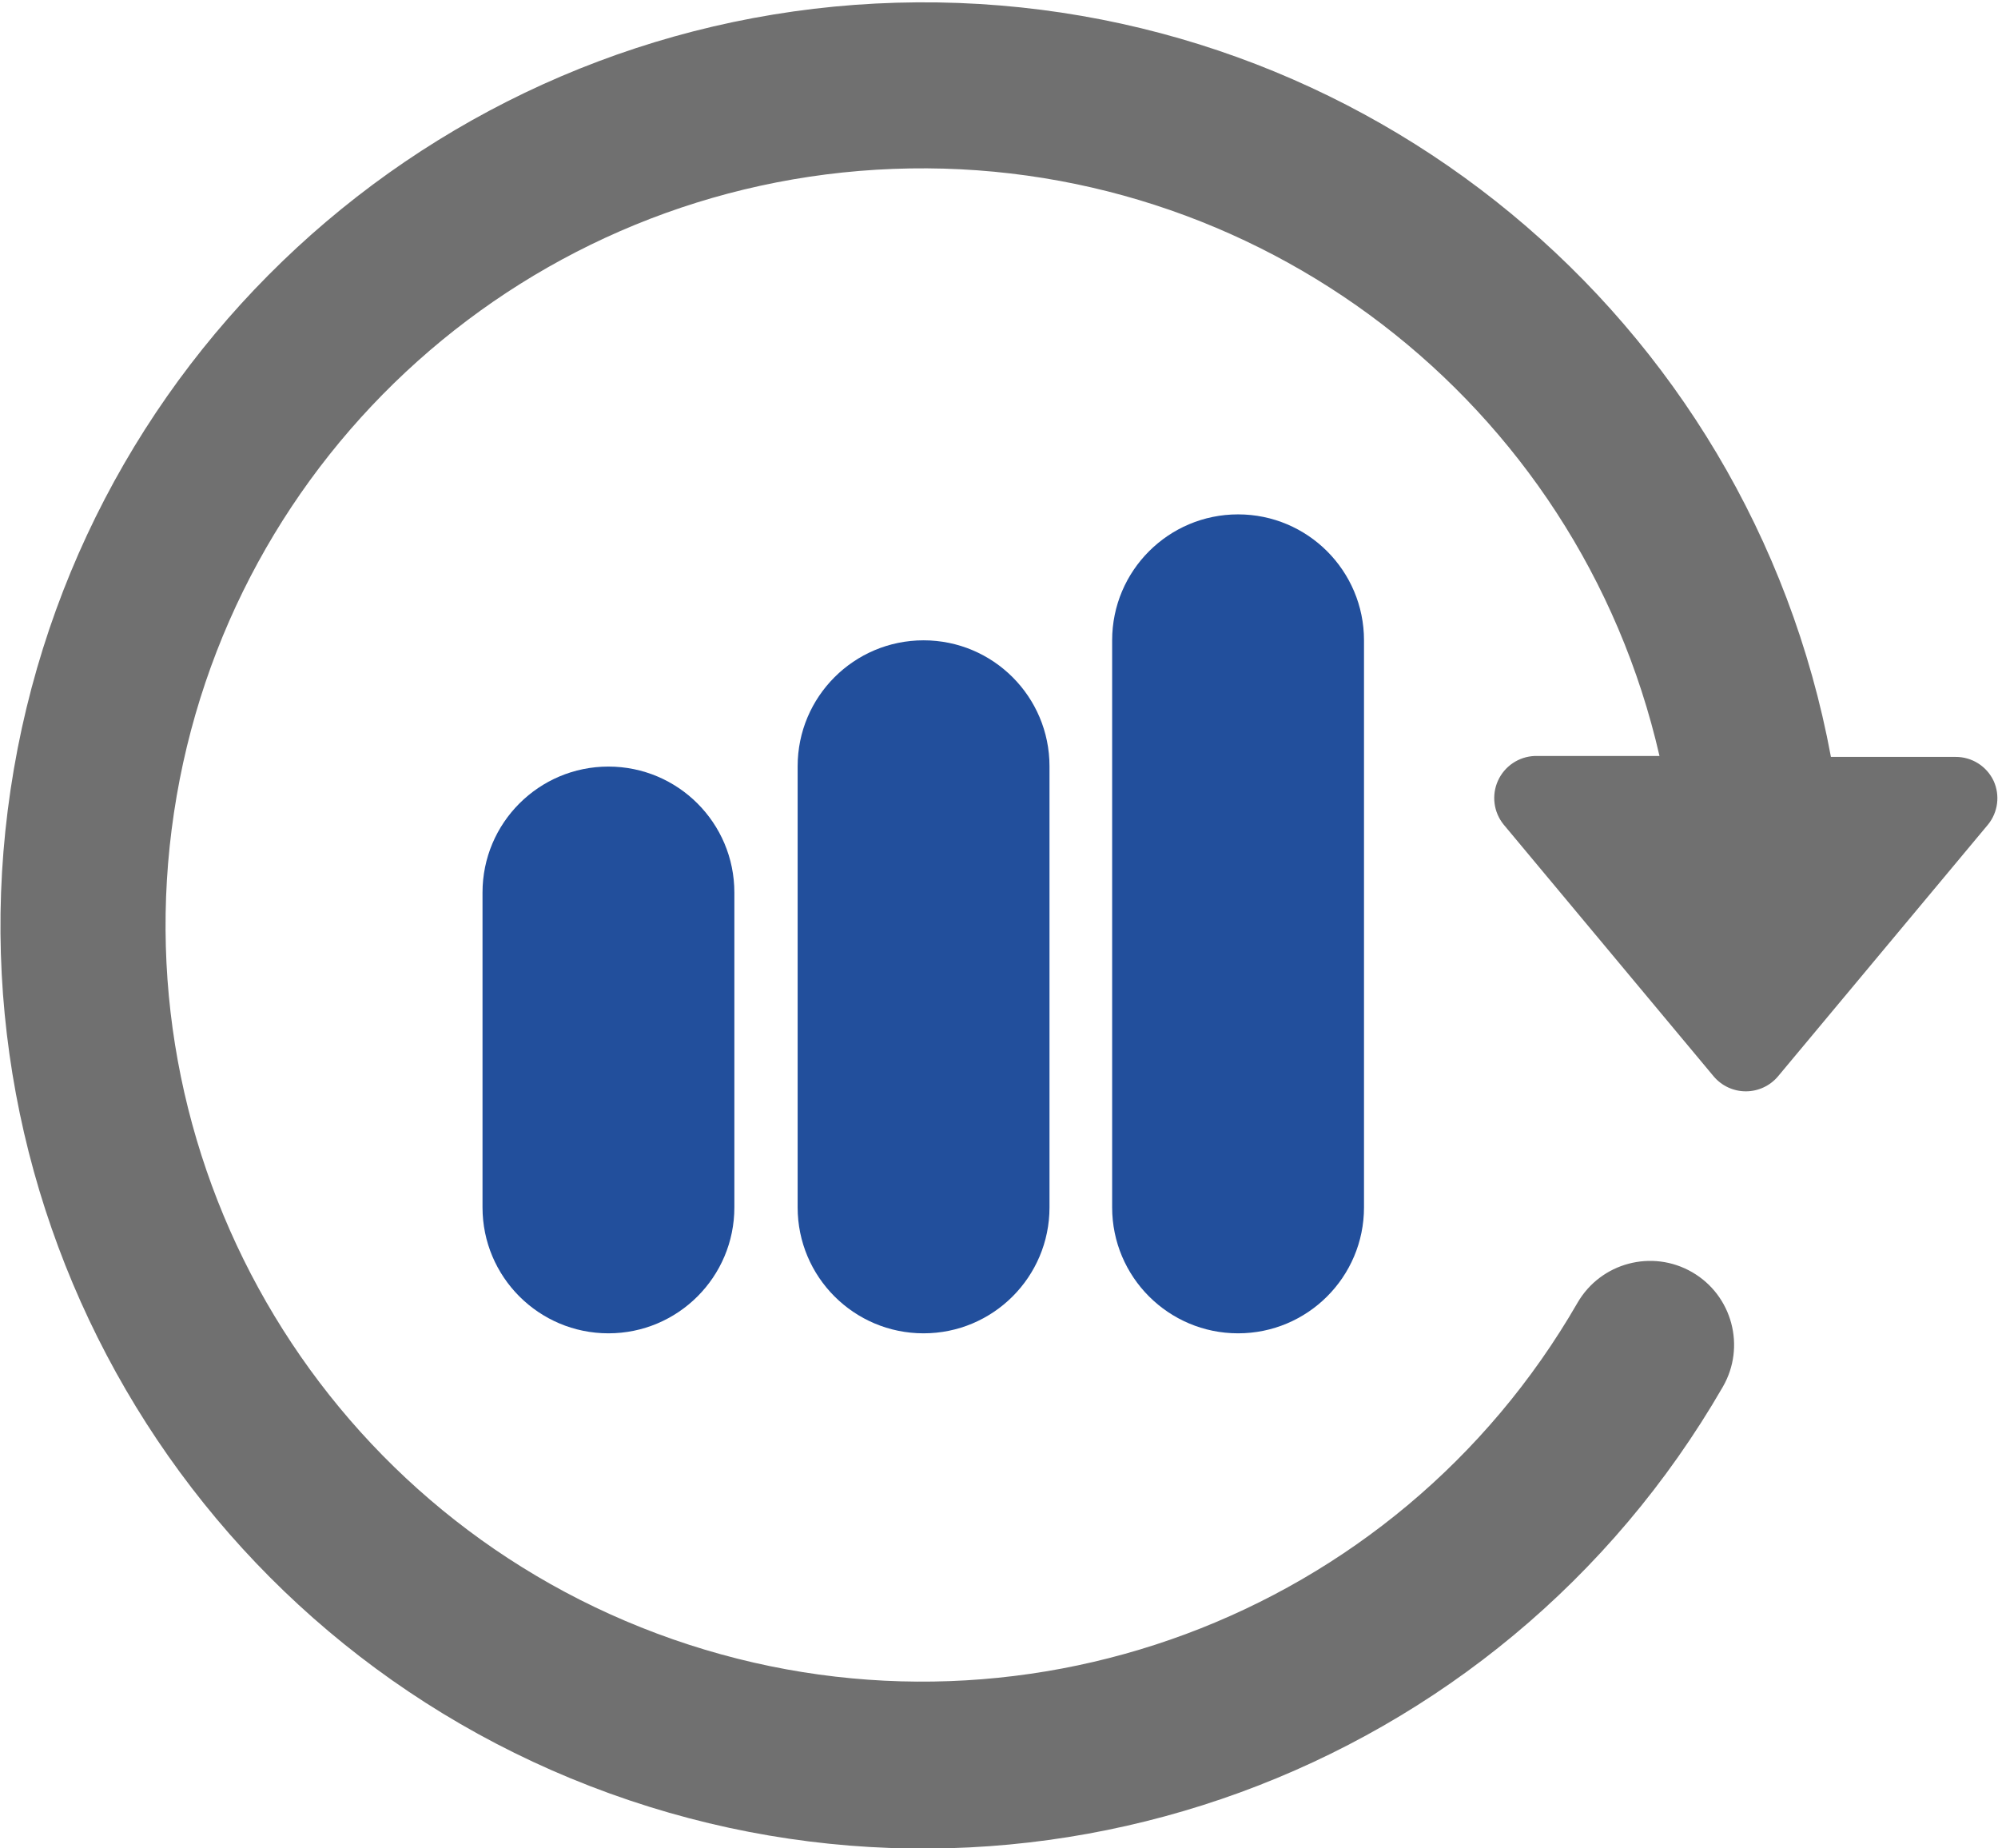
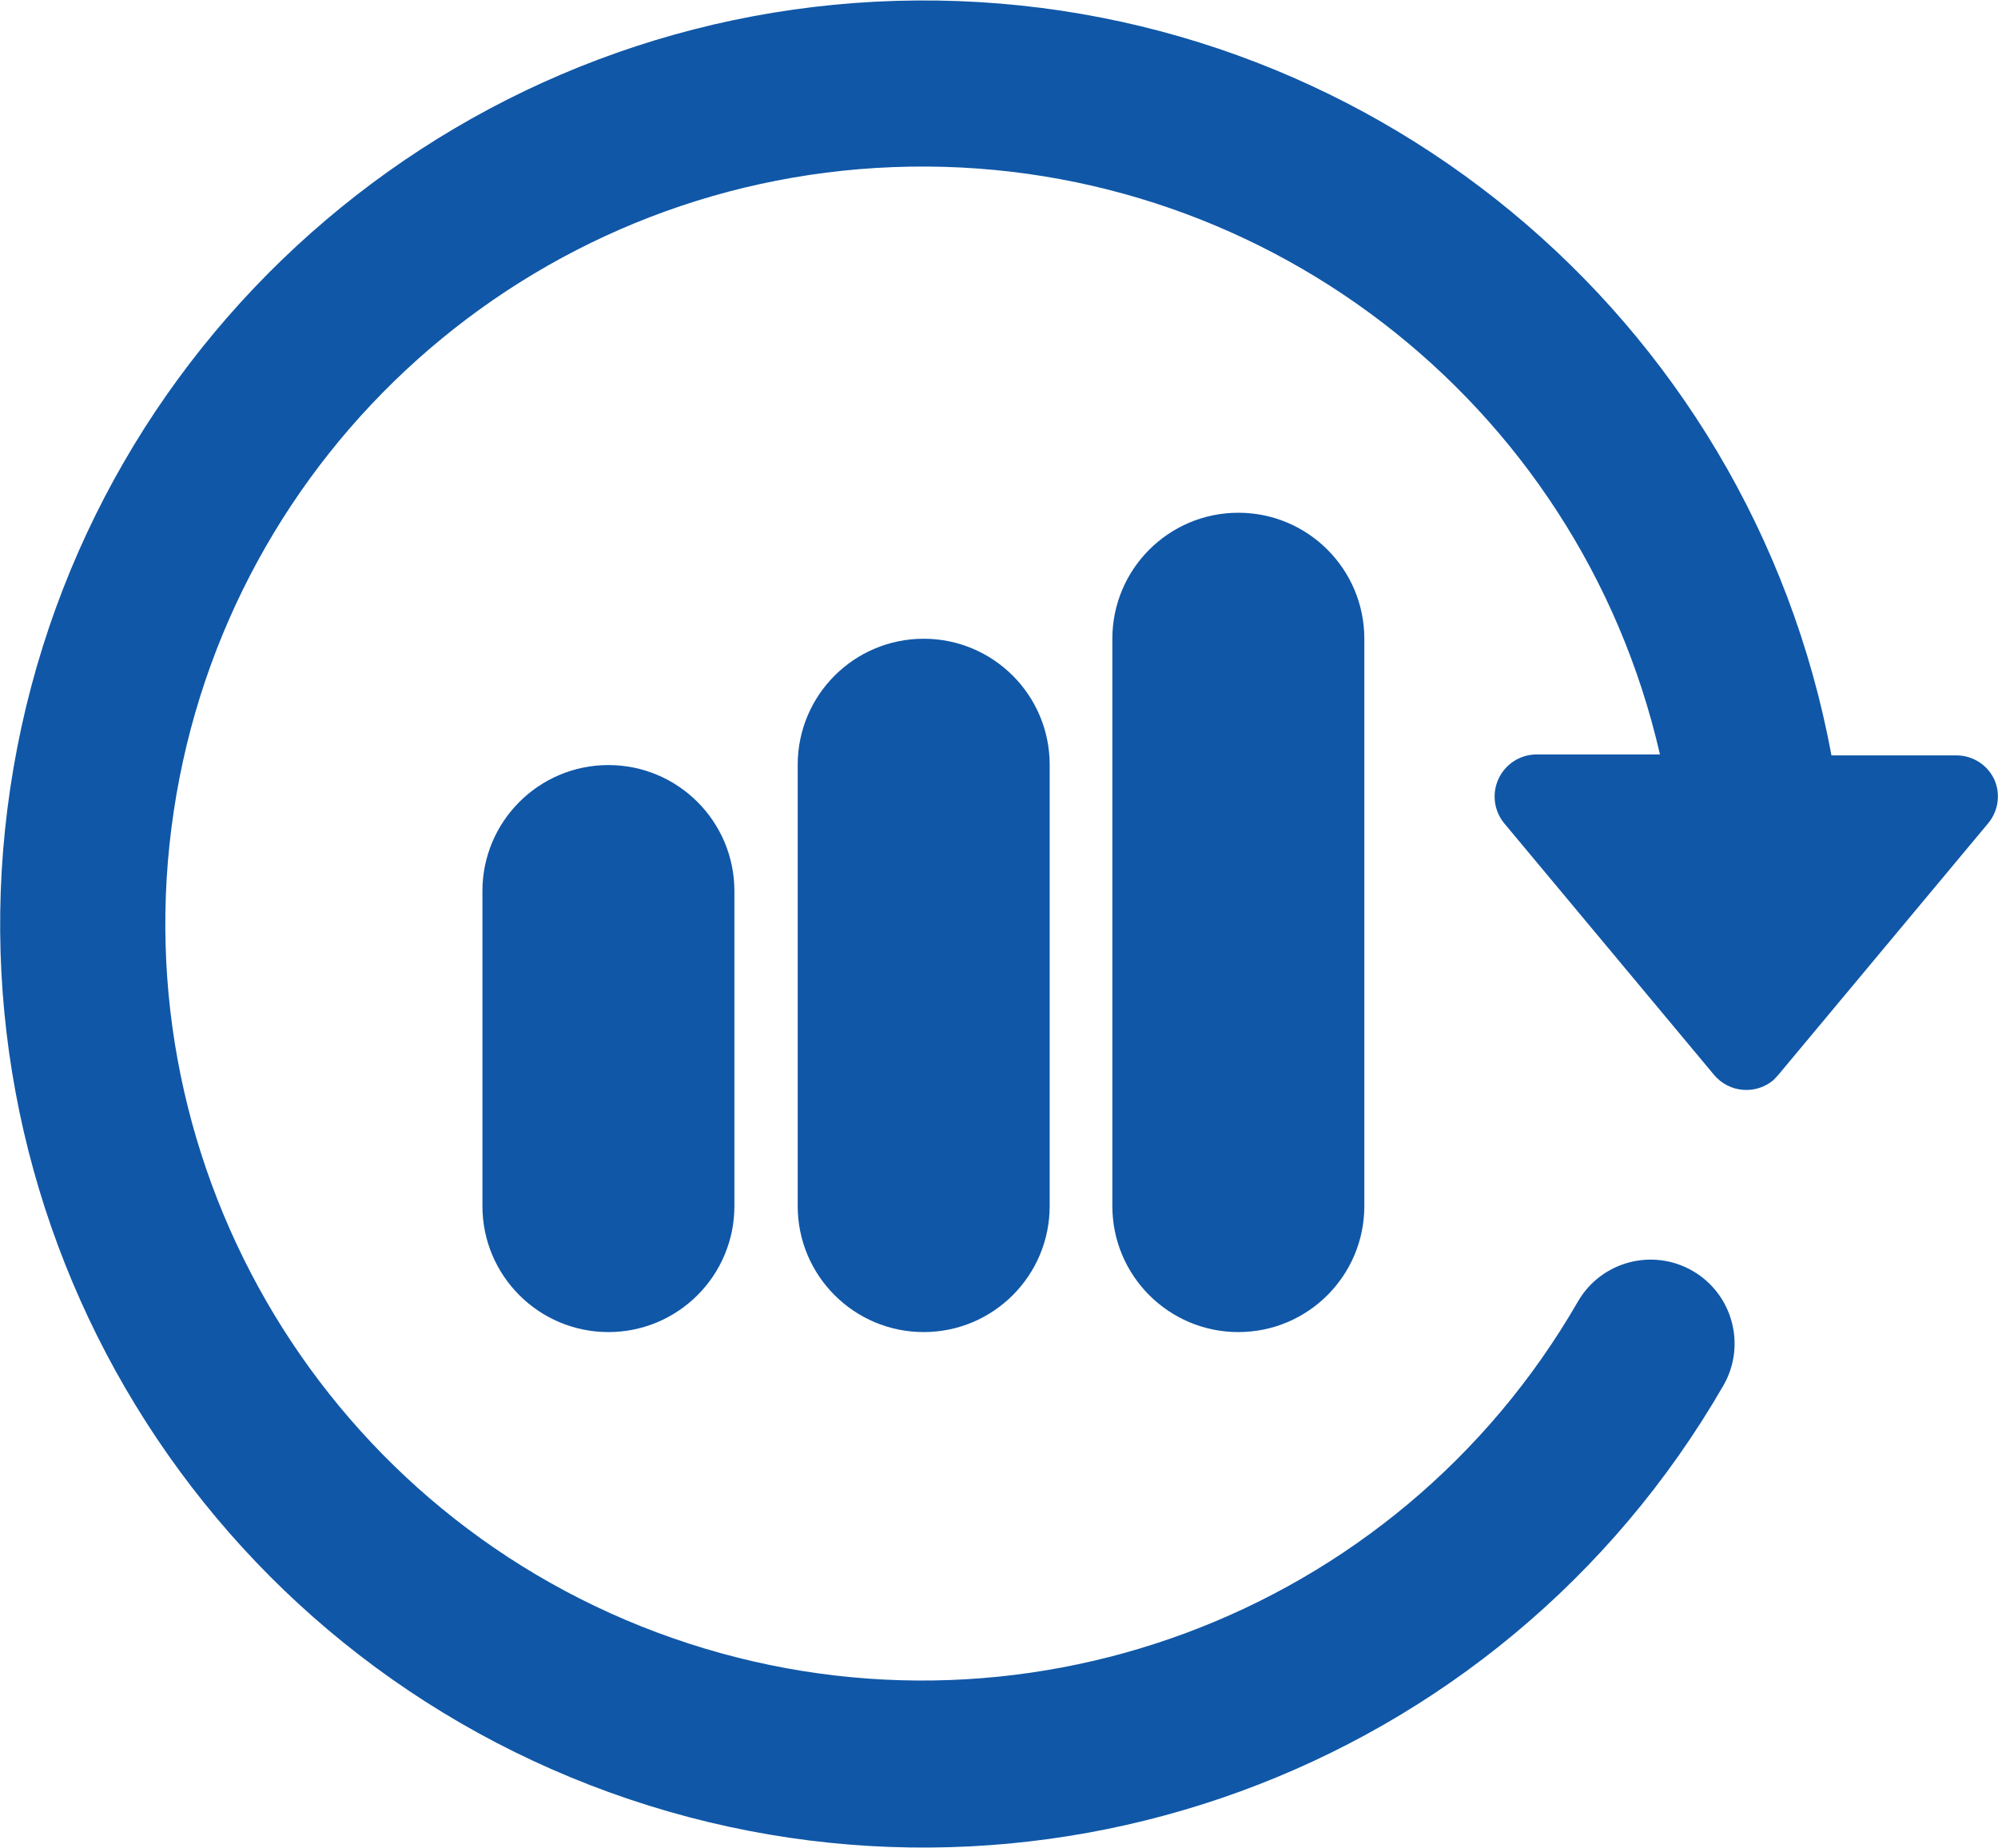
- <svg xmlns="http://www.w3.org/2000/svg" id="Layer_1" data-name="Layer 1" viewBox="0 0 64.1 59.26">
+ <svg xmlns="http://www.w3.org/2000/svg" id="Layer_1" data-name="Layer 1" viewBox="0 0 64.07 59.23">
  <defs>
-     <style>.cls-1{fill:#224f9c;}.cls-2{fill:#707070;}</style>
+     <style>.cls-1{fill:#1057a7;}</style>
  </defs>
-   <path class="cls-1" d="M23.8,33.58v10.1a4,4,0,1,0,8.08,0V33.58a4,4,0,1,0-8.08,0Zm0,0" transform="translate(-8.32 -4.95)" />
-   <path class="cls-1" d="M33.91,29.53V43.68a4,4,0,1,0,8.08,0V29.53a4,4,0,1,0-8.08,0Zm0,0" transform="translate(-8.32 -4.95)" />
-   <path class="cls-1" d="M44,25.49V43.68a4,4,0,0,0,8.08,0V25.49a4,4,0,1,0-8.08,0Zm0,0" transform="translate(-8.32 -4.95)" />
-   <path class="cls-2" d="M72.28,30a1.34,1.34,0,0,0-1.22-.77h-4a29.61,29.61,0,1,0-3.47,20.21,2.69,2.69,0,1,0-4.66-2.7A24.27,24.27,0,1,1,61.56,29.2h-4a1.35,1.35,0,0,0-1,2.2l6.74,8.08a1.35,1.35,0,0,0,2.06,0l6.74-8.08A1.34,1.34,0,0,0,72.28,30Zm0,0" transform="translate(-8.32 -4.95)" />
+   <path class="cls-1" d="M22.45,29.9V40a4,4,0,1,0,8.08,0V29.9a4,4,0,1,0-8.08,0Z" transform="translate(-6.98 -1.33)" />
+   <path class="cls-1" d="M32.56,25.85V40a4,4,0,1,0,8.08,0V25.85a4,4,0,1,0-8.08,0Z" transform="translate(-6.98 -1.33)" />
+   <path class="cls-1" d="M42.65,21.81V40a4,4,0,1,0,8.08,0V21.81a4,4,0,1,0-8.08,0Z" transform="translate(-6.98 -1.33)" />
+   <path class="cls-1" d="M70.93,26.32a1.34,1.34,0,0,0-1.22-.77h-4a29.61,29.61,0,1,0-3.47,20.21,2.69,2.69,0,0,0-4.66-2.7h0a24.27,24.27,0,1,1,2.63-17.54h-4a1.35,1.35,0,0,0-1,2.2l6.74,8.08a1.35,1.35,0,0,0,1.9.16L64,35.8l6.74-8.08A1.34,1.34,0,0,0,70.93,26.32Z" transform="translate(-6.98 -1.33)" />
</svg>
